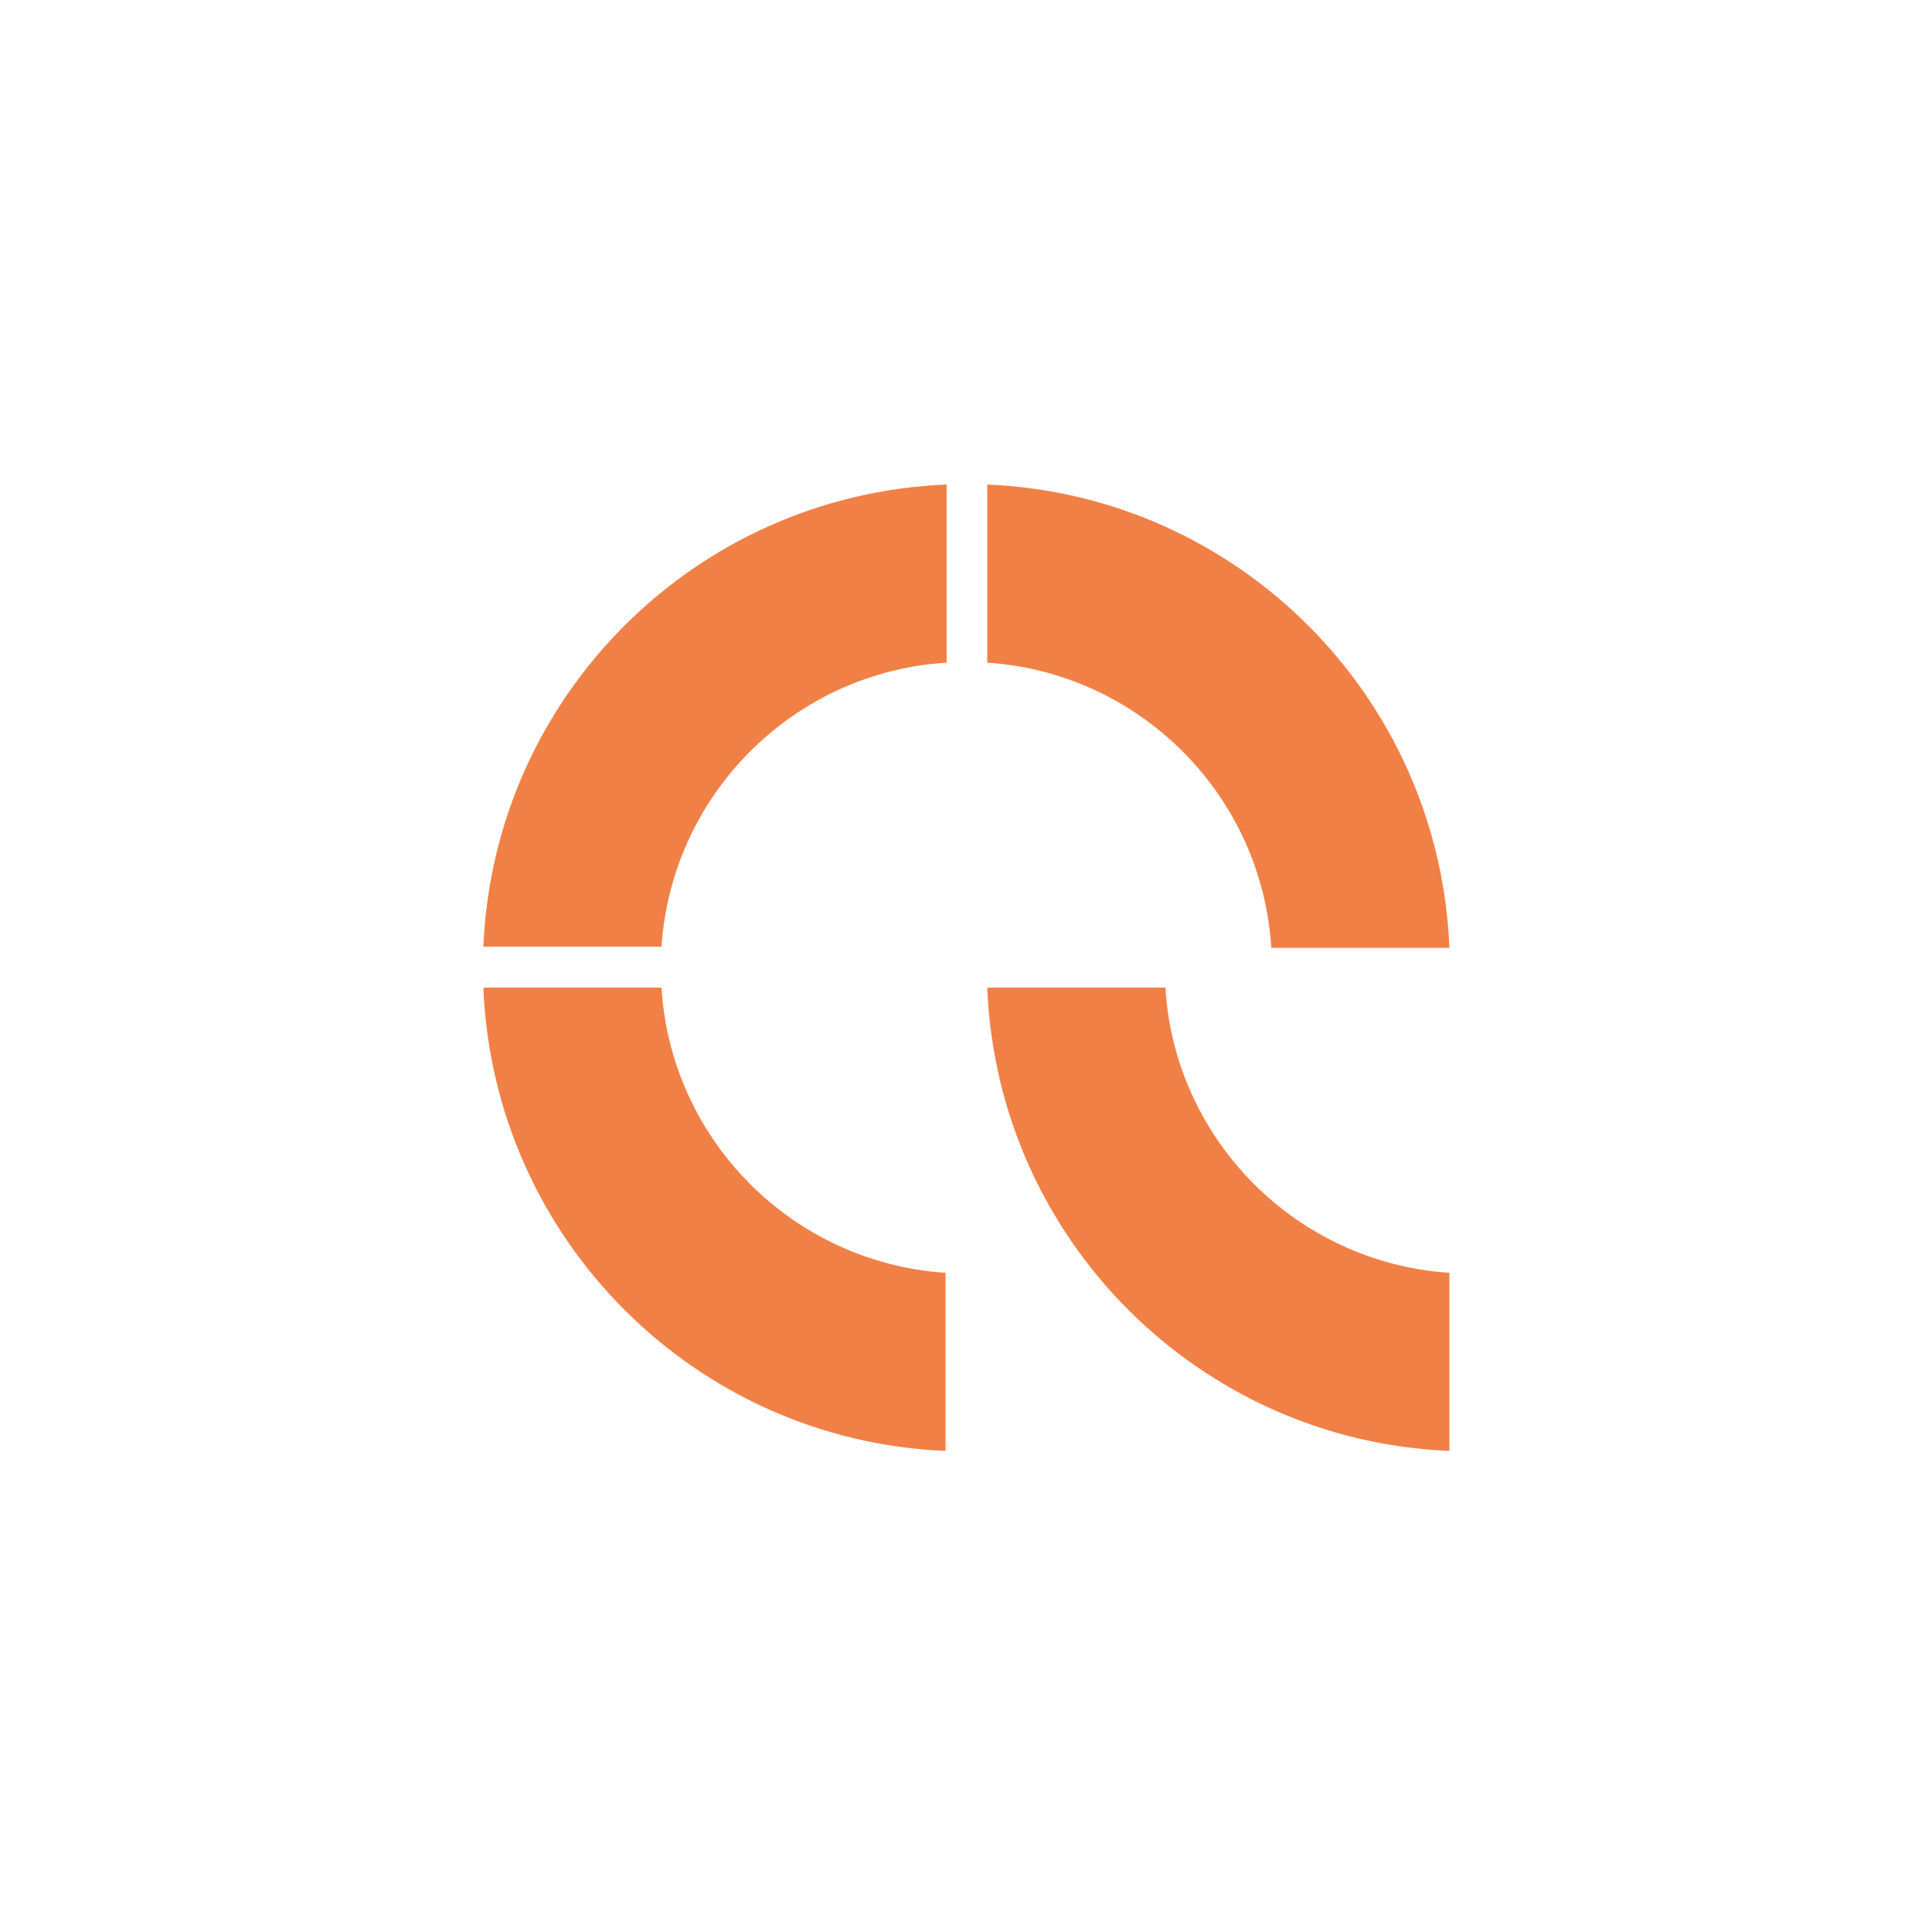
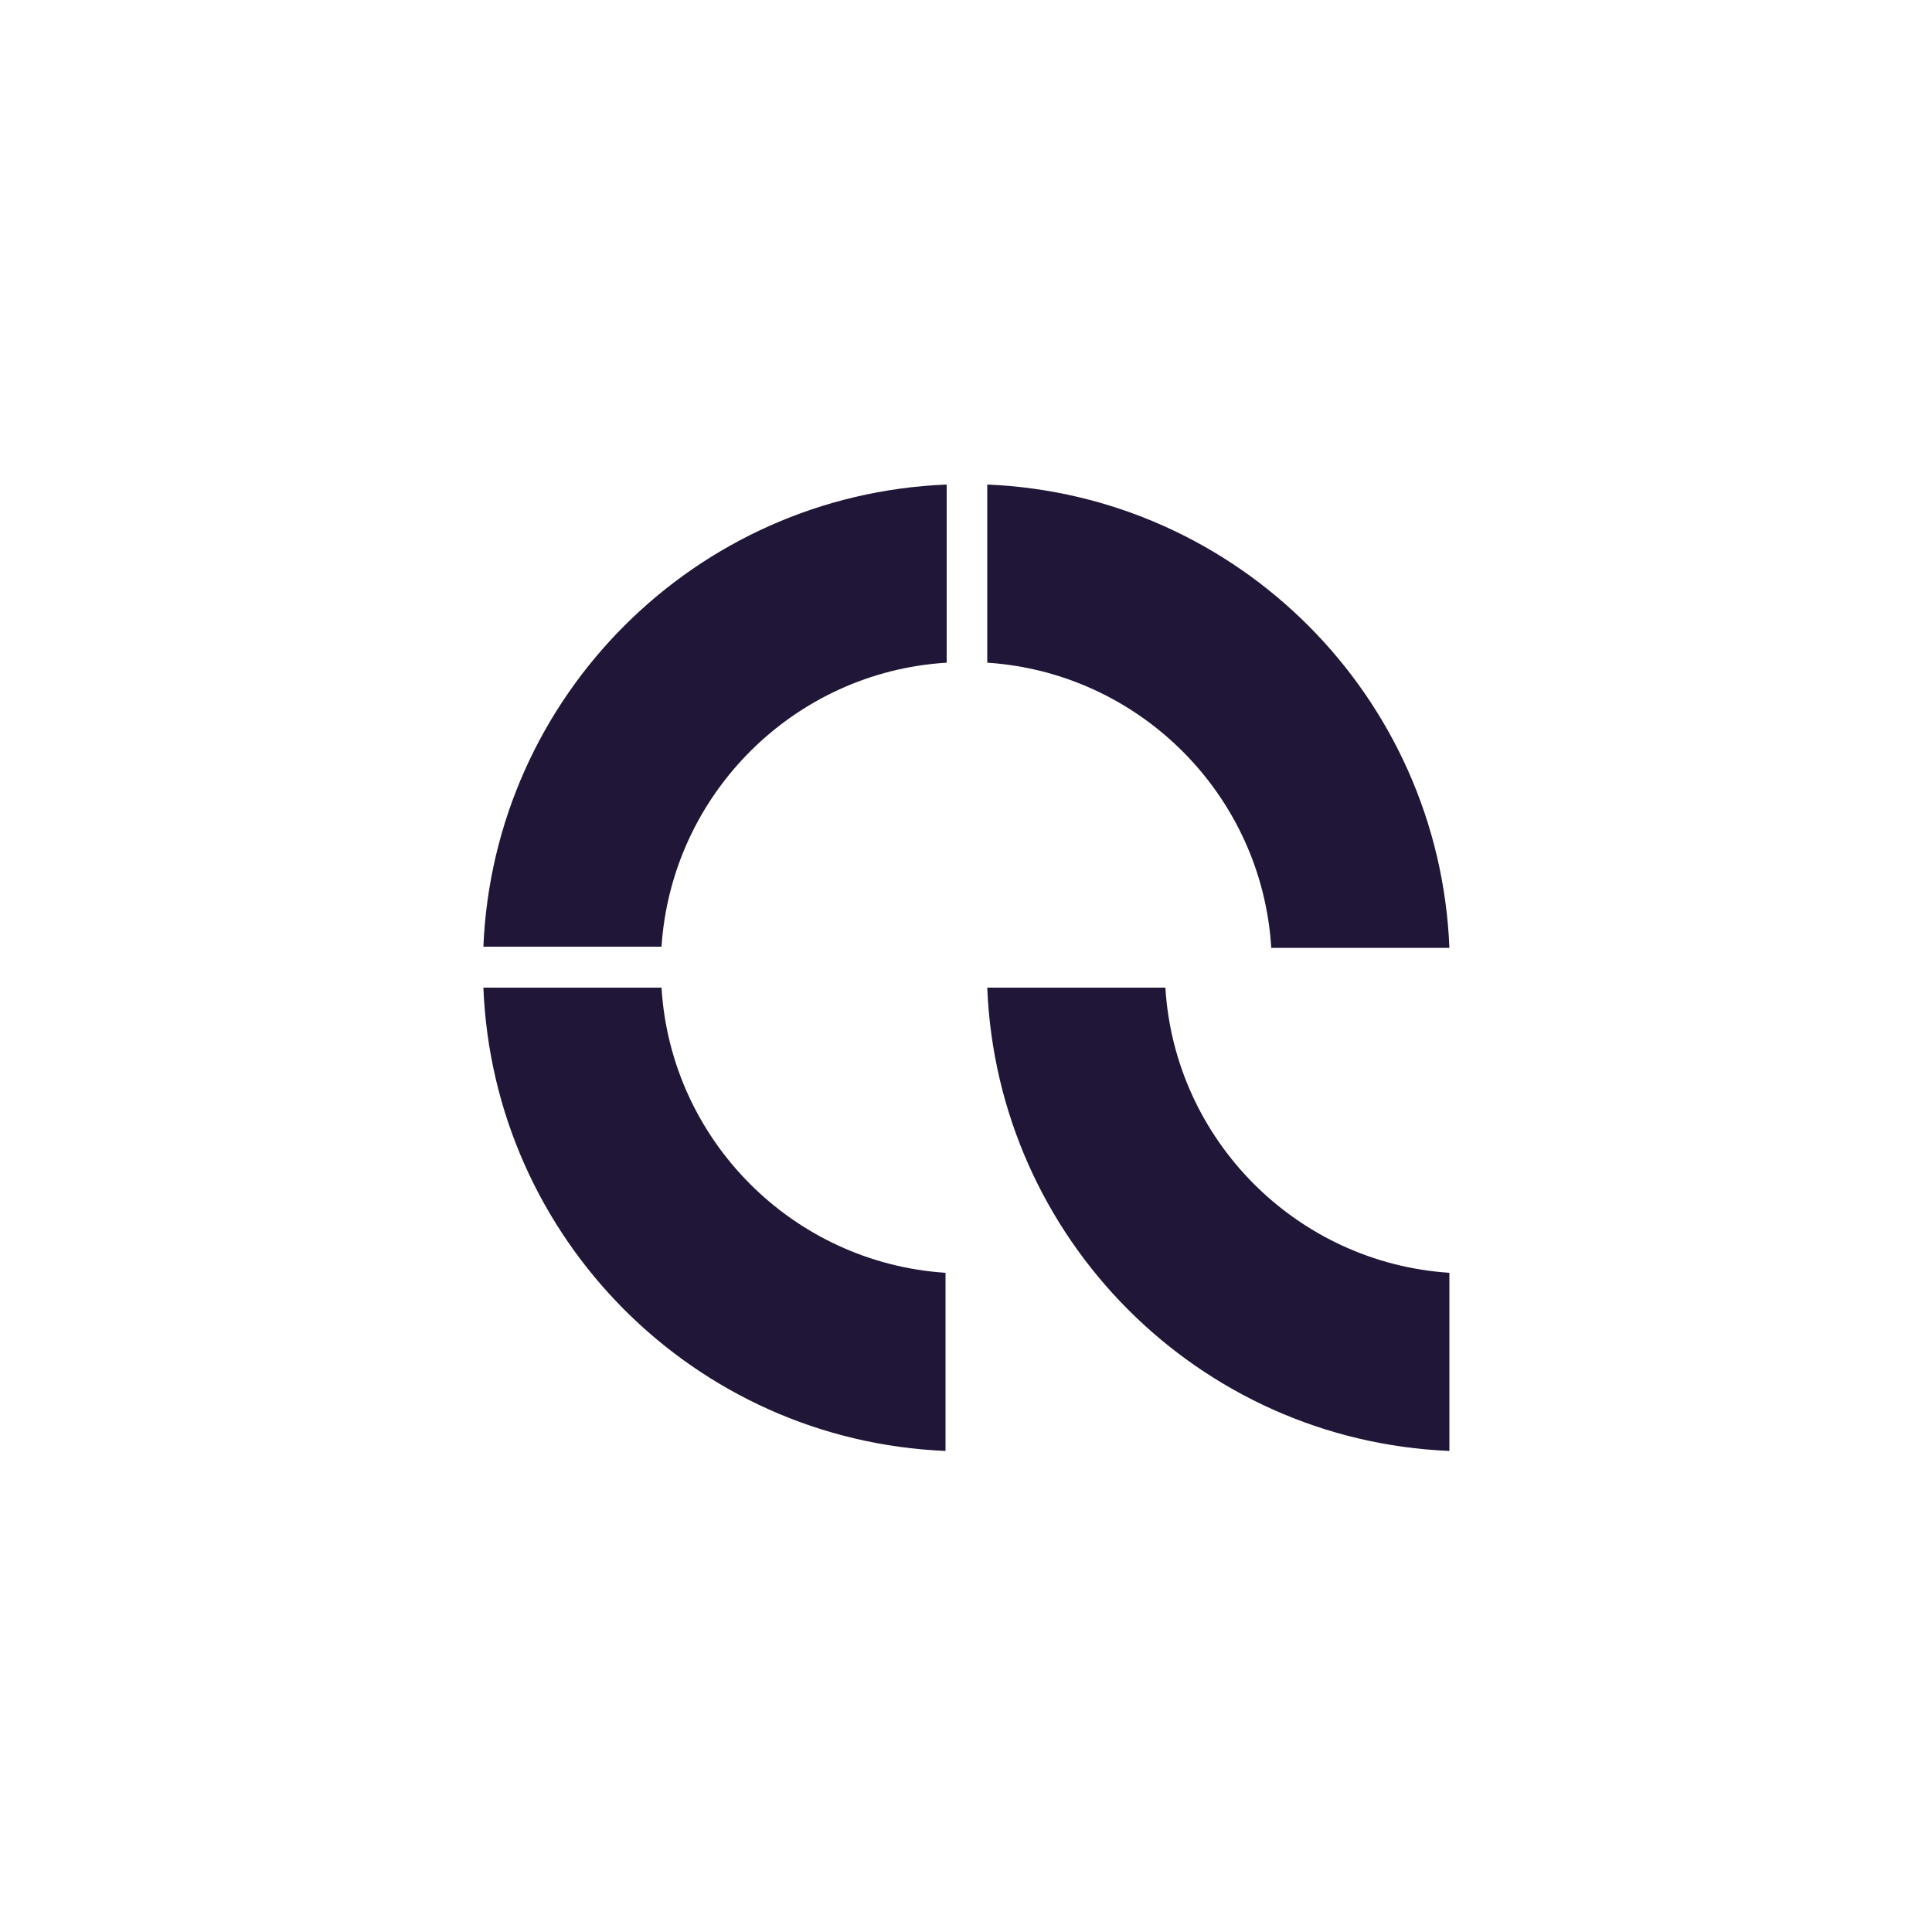
- <svg xmlns="http://www.w3.org/2000/svg" version="1.1" id="Layer_1" x="0px" y="0px" viewBox="0 0 500 500" style="enable-background:new 0 0 500 500;" xml:space="preserve">
-   <style type="text/css">
- 	.st0{fill:#F18046;}
- </style>
-   <path class="st0" d="M171.2,245c2.6-39.5,34.3-71.1,73.8-73.5v-46.1C180,128,127.8,180.1,125.1,245H171.2z" />
-   <path class="st0" d="M244.7,329.4c-39.5-2.6-71.1-34.3-73.5-73.8h-46.1c2.6,65,54.7,117.2,119.6,119.9V329.4z" />
-   <path class="st0" d="M255.5,171.5c39.5,2.6,71.1,34.3,73.5,73.8h46.1c-2.6-65-54.7-117.2-119.6-119.9V171.5z" />
-   <path class="st0" d="M375.1,329.4c-39.5-2.6-71.1-34.3-73.5-73.8h-46.1c2.6,65,54.7,117.2,119.6,119.9V329.4z" />
+ <svg xmlns="http://www.w3.org/2000/svg" width="500" height="500" viewBox="0 0 500 500" fill="none">
+   <path d="M171.2 245C173.8 205.5 205.5 173.9 245 171.5V125.4C180 128 127.8 180.1 125.1 245H171.2Z" fill="#201637" />
+   <path d="M244.7 329.4C205.2 326.8 173.6 295.1 171.2 255.6H125.1C127.7 320.6 179.8 372.8 244.7 375.5V329.4Z" fill="#201637" />
+   <path d="M255.5 171.5C295 174.1 326.6 205.8 329 245.3H375.1C372.5 180.3 320.4 128.1 255.5 125.4V171.5Z" fill="#201637" />
+   <path d="M375.1 329.4C335.6 326.8 304 295.1 301.6 255.6H255.5C258.1 320.6 310.2 372.8 375.1 375.5V329.4Z" fill="#201637" />
</svg>
